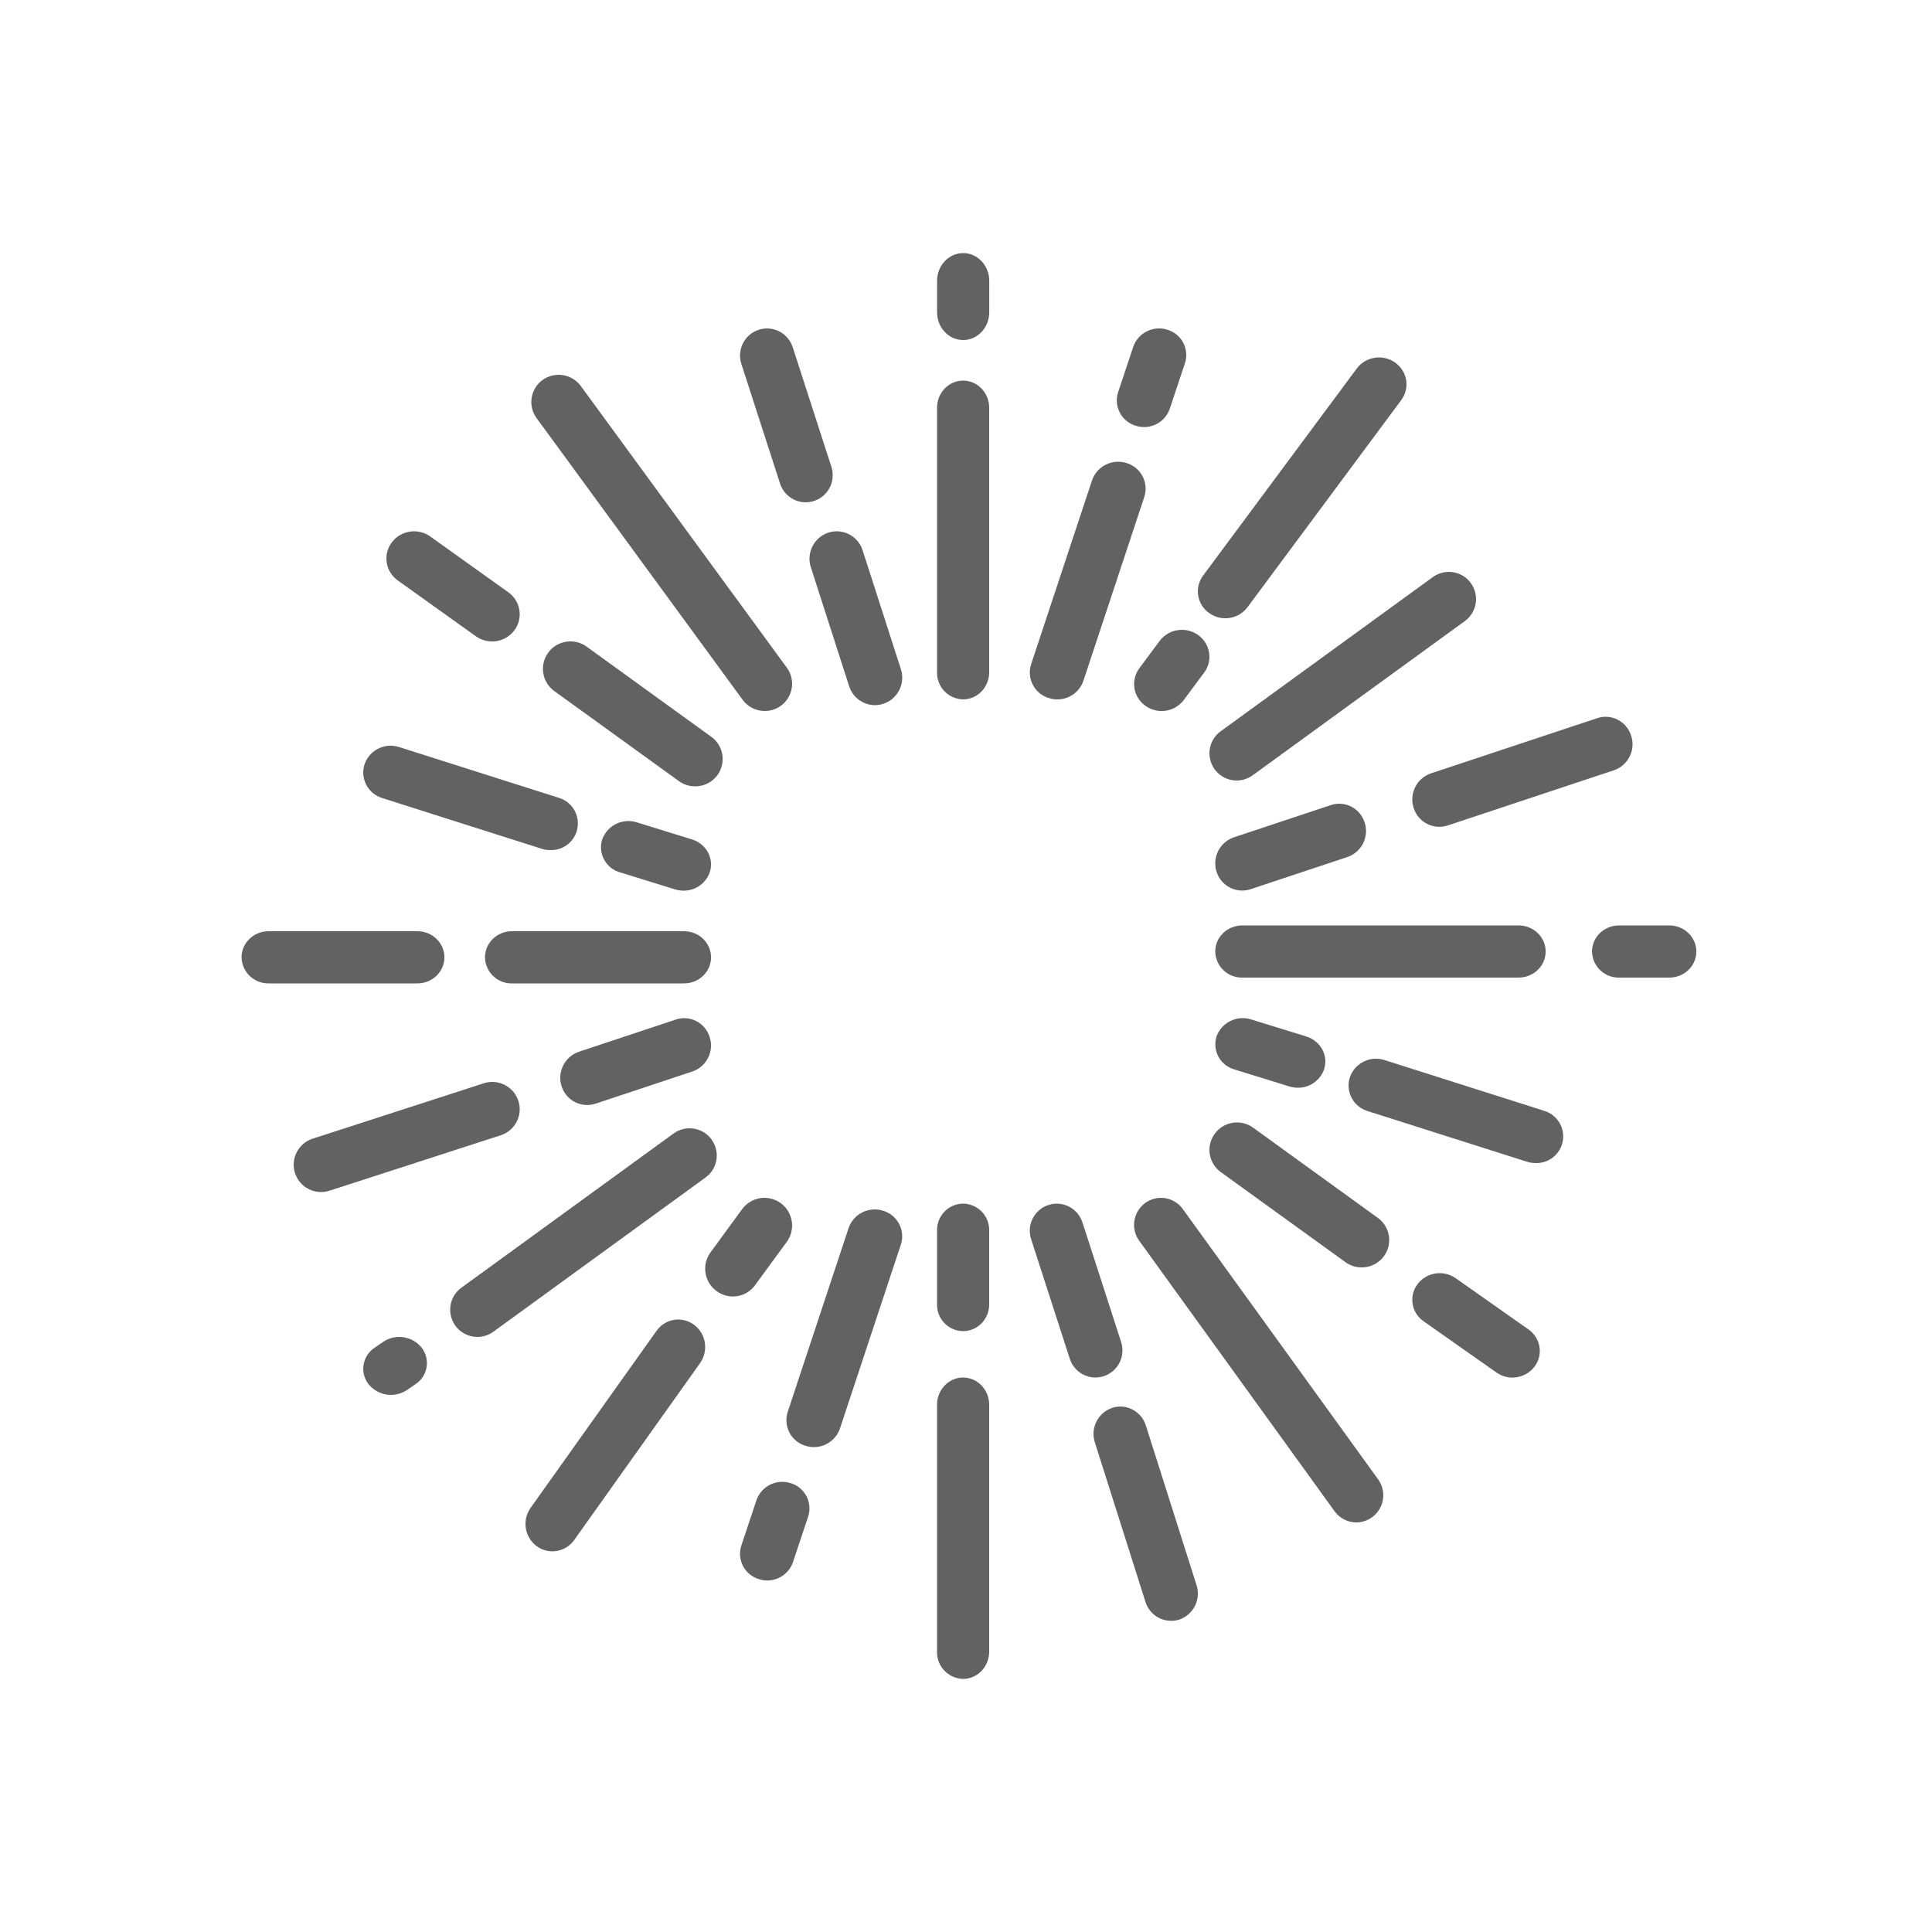
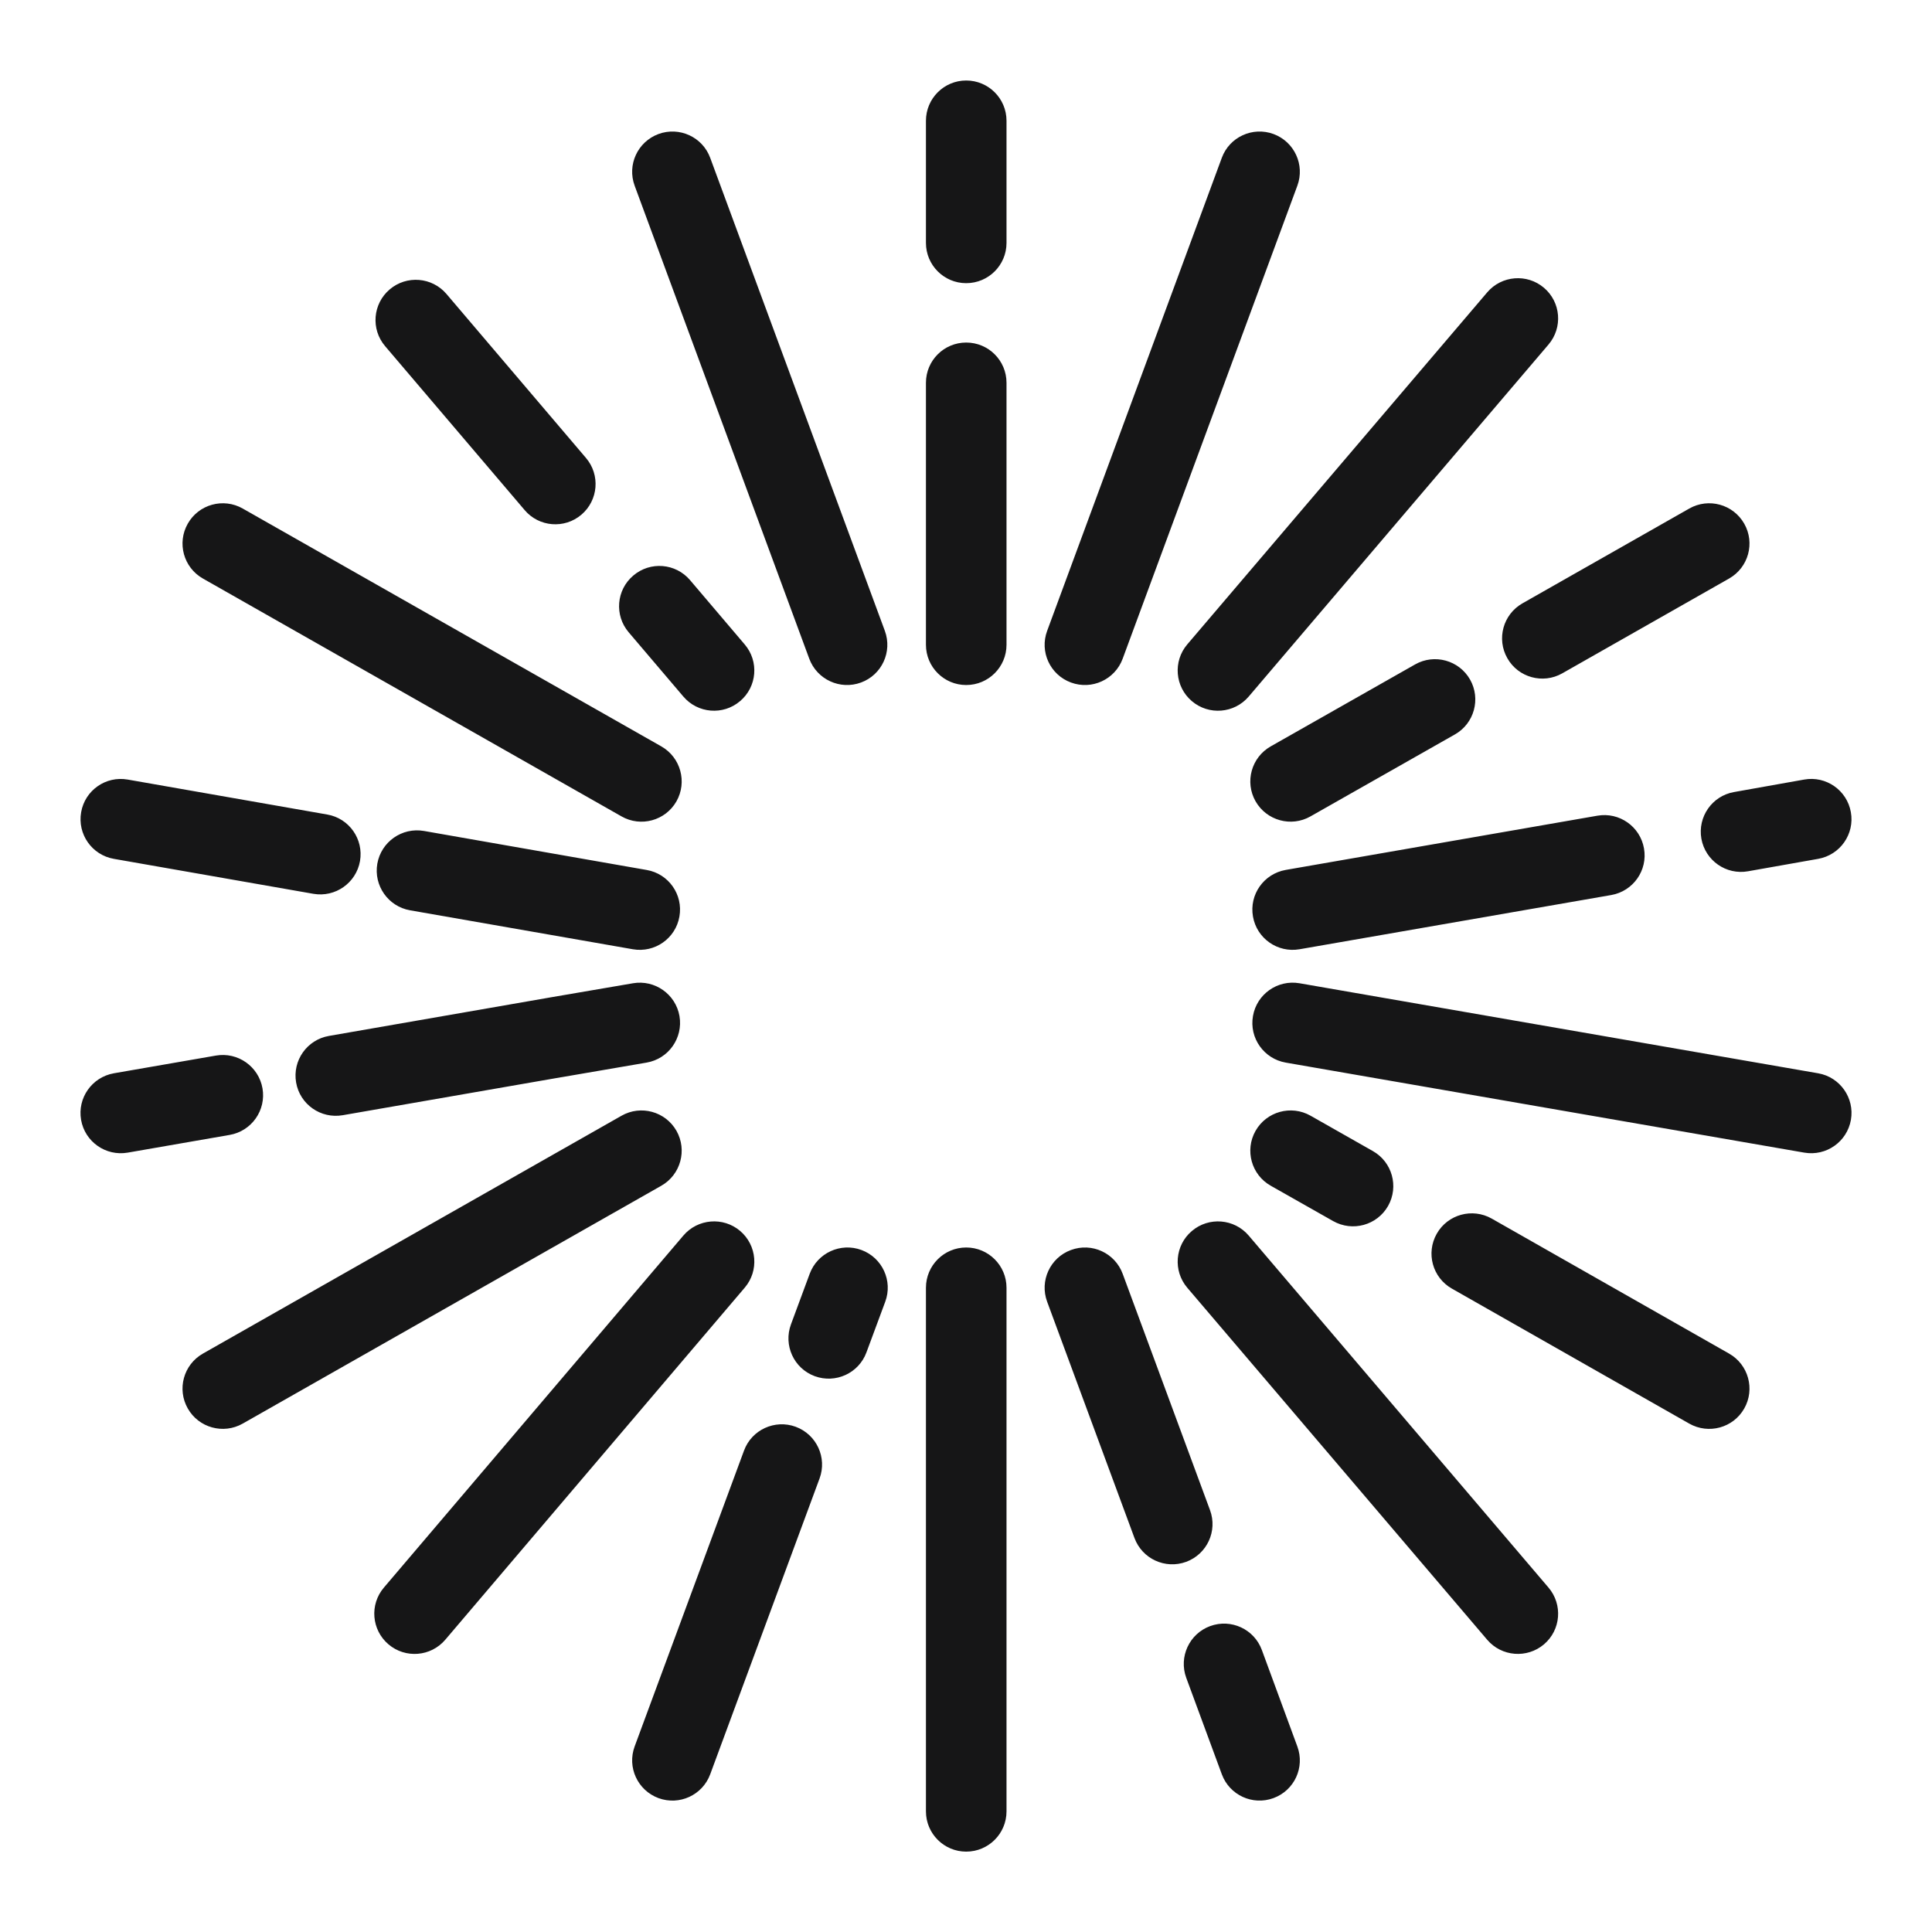
- <svg width="33" height="33" viewBox="0 0 33 33">
-   <path d="M16.45 23.529c.247 0 .446.209.446.466v4.216c0 .257-.2.466-.445.466a.456.456 0 01-.446-.466v-4.216c0-.257.2-.466.446-.466zm3.122.819l.865 2.725a.47.47 0 01-.294.591.46.46 0 01-.577-.301l-.865-2.725a.47.47 0 01.294-.59c.24-.08.499.054.577.3zm-6.066.985a.451.451 0 01.298.571l-.259.777a.463.463 0 01-.585.291.451.451 0 01-.298-.571l.259-.777a.466.466 0 01.585-.29zm-1.65-2.704c.205.152.25.445.101.655l-2.15 3.022a.456.456 0 01-.642.103.475.475 0 01-.101-.655l2.15-3.022a.452.452 0 01.642-.103zm8.347-1.978l3.337 4.618a.464.464 0 01-.372.735.459.459 0 01-.372-.19l-3.337-4.62a.463.463 0 01.102-.646.458.458 0 01.642.103zm-5.116.03a.456.456 0 01.3.579l-1.04 3.14a.47.47 0 01-.592.294.456.456 0 01-.3-.579l1.04-3.14a.472.472 0 01.592-.294zM7.203 23.02a.43.43 0 01-.105.622l-.144.099a.493.493 0 01-.66-.099.43.43 0 01.105-.622l.144-.099a.491.491 0 01.66.099zm11.286-2.141l.661 2.044a.463.463 0 01-.438.606.462.462 0 01-.439-.32l-.661-2.044a.463.463 0 01.296-.583.459.459 0 01.58.297zm6.377.955l1.242.874c.21.148.255.431.104.634a.475.475 0 01-.654.1l-1.242-.874a.445.445 0 01-.104-.634.477.477 0 01.654-.1zm-12.712-2.37a.464.464 0 01-.103.649l-3.624 2.634a.464.464 0 11-.546-.752l3.624-2.634a.465.465 0 01.65.103zm4.297 1.095a.45.45 0 01.445.454v1.27c0 .25-.2.454-.445.454a.45.45 0 01-.446-.454v-1.27c0-.25.2-.454.446-.454zm-3.116-.009a.473.473 0 01.105.66l-.54.738a.468.468 0 01-.66.105.473.473 0 01-.105-.66l.54-.738a.473.473 0 01.66-.105zm8.07-1.288l2.128 1.539a.467.467 0 01-.277.847.471.471 0 01-.276-.09l-2.128-1.538a.467.467 0 01-.104-.654.471.471 0 01.657-.104zm-12.551-.46a.467.467 0 01-.3.589l-2.925.947a.468.468 0 01-.59-.3.467.467 0 01.3-.588l2.925-.947c.246-.08.51.055.59.3zm14.793-.696l2.727.867a.456.456 0 01-.145.893.486.486 0 01-.145-.022l-2.727-.867a.456.456 0 01-.3-.577.472.472 0 01.59-.294zm-11.525-.393a.47.47 0 01-.293.588l-1.661.552a.459.459 0 01-.576-.299.47.47 0 01.293-.588l1.661-.552c.24-.08.498.054.576.3zm9.25-.3l.941.291c.247.077.382.33.302.565a.469.469 0 01-.447.31.498.498 0 01-.146-.022l-.94-.291a.445.445 0 01-.302-.565.476.476 0 01.593-.288zM7.129 15.906c.255 0 .462.2.462.446s-.207.445-.462.445h-2.54a.455.455 0 01-.463-.445c0-.247.207-.446.462-.446h2.54zm4.557 0c.253 0 .459.2.459.446s-.206.445-.46.445H8.743a.453.453 0 01-.459-.445c0-.247.206-.446.46-.446h2.942zm14.252-.099c.256 0 .463.2.463.446s-.207.445-.463.445H21.22a.455.455 0 01-.463-.445c0-.247.207-.446.463-.446h4.717zm2.575 0c.255 0 .462.2.462.446s-.207.445-.462.445h-.858a.454.454 0 01-.462-.445c0-.247.207-.446.462-.446h.858zm-17.633-1.76l.94.291c.247.077.382.33.302.565a.469.469 0 01-.447.31.498.498 0 01-.146-.022l-.94-.291a.445.445 0 01-.302-.565.476.476 0 01.593-.288zm12.43.003a.47.47 0 01-.293.588l-1.661.552a.459.459 0 01-.576-.299.47.47 0 01.293-.588l1.661-.552c.24-.08.498.054.576.3zM6.817 12.76l2.727.867a.456.456 0 01-.145.893.486.486 0 01-.145-.022l-2.727-.867a.456.456 0 01-.3-.577.471.471 0 01.59-.294zm21.045-.193a.47.47 0 01-.295.59l-2.843.944a.46.46 0 01-.578-.301.47.47 0 01.295-.59l2.843-.944c.24-.08.5.055.578.301zM10.02 11.045l2.128 1.539a.467.467 0 01-.277.847.471.471 0 01-.276-.09l-2.128-1.538a.467.467 0 01-.104-.654.471.471 0 01.657-.104zM25.123 9.96a.464.464 0 01-.103.649l-3.624 2.634a.464.464 0 11-.546-.752l3.624-2.634a.465.465 0 01.65.103zm-4.659.886c.21.15.257.437.104.642l-.346.466a.474.474 0 01-.657.102.453.453 0 01-.104-.642l.346-.466a.477.477 0 01.657-.102zM9.921 6.594l3.52 4.812a.465.465 0 01-.378.738.465.465 0 01-.379-.192L9.164 7.14a.465.465 0 01.104-.65.47.47 0 01.653.104zm4.813 2.805l.654 2.031a.47.47 0 01-.442.615.466.466 0 01-.442-.324L13.85 9.69a.47.47 0 01.298-.592.464.464 0 01.586.301zm1.717-2.898c.246 0 .445.208.445.464v4.517c0 .256-.2.464-.445.464a.455.455 0 01-.446-.464V6.965c0-.256.2-.464.446-.464zm2.794 1.409a.456.456 0 01.3.579l-1.04 3.14a.47.47 0 01-.592.294.456.456 0 01-.3-.579l1.04-3.14a.472.472 0 01.592-.294zM7.35 9.164l1.332.952a.46.46 0 01.105.649.476.476 0 01-.66.102l-1.332-.952a.459.459 0 01-.105-.648.477.477 0 01.66-.103zm16.48-2.971c.21.149.257.436.104.641l-2.625 3.537a.474.474 0 01-.655.101.452.452 0 01-.104-.641l2.625-3.537a.476.476 0 01.655-.101zM13.54 5.93l.661 2.044a.463.463 0 01-.438.606.462.462 0 01-.439-.32l-.661-2.044a.463.463 0 01.296-.583.459.459 0 01.58.297zm6.402-.298a.451.451 0 01.298.571l-.259.777a.463.463 0 01-.585.291.451.451 0 01-.298-.571l.259-.777a.466.466 0 01.585-.29zm-3.49-1.309c.246 0 .445.212.445.474v.537c0 .262-.2.474-.445.474-.247 0-.446-.212-.446-.474v-.537c0-.262.2-.474.446-.474z" fill="#626262" fill-rule="nonzero" />
+ <svg xmlns="http://www.w3.org/2000/svg" width="30" height="30" viewBox="0 0 30 30" fill="none">
+   <path fill-rule="evenodd" clip-rule="evenodd" d="M15.629 1.875C15.629 1.53 15.349 1.25 15.003 1.25C14.658 1.25 14.378 1.53 14.378 1.875V3.772C14.378 4.117 14.658 4.397 15.003 4.397C15.349 4.397 15.629 4.117 15.629 3.772V1.875ZM15.629 5.944C15.629 5.598 15.349 5.319 15.003 5.319C14.658 5.319 14.378 5.598 14.378 5.944V10.012C14.378 10.357 14.658 10.637 15.003 10.637C15.349 10.637 15.629 10.357 15.629 10.012V5.944ZM10.225 2.081C10.549 1.962 10.909 2.127 11.028 2.451L13.74 9.796C13.859 10.12 13.694 10.479 13.37 10.598C13.046 10.718 12.686 10.552 12.566 10.228L9.855 2.884C9.735 2.56 9.901 2.201 10.225 2.081ZM6.933 4.565C6.709 4.302 6.314 4.27 6.051 4.494C5.788 4.718 5.756 5.112 5.98 5.375L8.147 7.921C8.37 8.184 8.765 8.216 9.028 7.992C9.291 7.768 9.323 7.374 9.099 7.111L6.933 4.565ZM9.834 8.937C10.097 8.713 10.491 8.745 10.715 9.008L11.564 10.007C11.788 10.27 11.756 10.664 11.492 10.887C11.229 11.111 10.835 11.079 10.611 10.816L9.762 9.818C9.538 9.555 9.57 9.16 9.834 8.937ZM3.768 7.896C3.468 7.726 3.086 7.831 2.916 8.131C2.745 8.431 2.85 8.812 3.15 8.983L9.651 12.677C9.951 12.848 10.333 12.743 10.504 12.443C10.674 12.143 10.569 11.761 10.269 11.59L3.768 7.896ZM1.26 12.612C1.319 12.272 1.643 12.045 1.983 12.105L5.082 12.648C5.422 12.707 5.649 13.031 5.59 13.371C5.53 13.711 5.206 13.938 4.866 13.879L1.767 13.336C1.427 13.276 1.2 12.952 1.26 12.612ZM6.583 12.903C6.243 12.844 5.919 13.071 5.859 13.411C5.8 13.751 6.027 14.075 6.367 14.135L9.827 14.74C10.167 14.799 10.491 14.572 10.55 14.232C10.61 13.892 10.383 13.568 10.042 13.509L6.583 12.903ZM4.076 16.9C4.135 17.24 3.907 17.564 3.566 17.623L1.983 17.898C1.642 17.957 1.318 17.729 1.259 17.389C1.2 17.049 1.428 16.726 1.768 16.666L3.352 16.391C3.693 16.332 4.016 16.56 4.076 16.9ZM8.516 15.493C8.523 15.492 8.531 15.49 8.538 15.489L9.829 15.268C10.169 15.21 10.492 15.438 10.551 15.778C10.609 16.118 10.381 16.442 10.04 16.5L8.729 16.725C8.722 16.726 8.716 16.727 8.709 16.728L5.322 17.317C4.981 17.376 4.657 17.149 4.598 16.809C4.539 16.468 4.767 16.145 5.107 16.086L8.516 15.493ZM10.269 18.412C10.569 18.241 10.674 17.859 10.504 17.559C10.333 17.259 9.951 17.154 9.651 17.325L3.15 21.019C2.85 21.19 2.745 21.571 2.916 21.871C3.086 22.171 3.468 22.276 3.768 22.106L10.269 18.412ZM11.493 19.114C11.756 19.338 11.788 19.733 11.564 19.995L6.914 25.462C6.69 25.725 6.295 25.757 6.032 25.533C5.769 25.309 5.737 24.915 5.961 24.652L10.611 19.186C10.835 18.923 11.23 18.891 11.493 19.114ZM12.726 22.958C12.846 22.635 12.68 22.275 12.356 22.155C12.032 22.036 11.672 22.201 11.553 22.525L9.855 27.118C9.735 27.442 9.901 27.801 10.225 27.921C10.549 28.04 10.908 27.875 11.028 27.551L12.726 22.958ZM13.377 19.41C13.701 19.53 13.866 19.89 13.746 20.213L13.454 21C13.335 21.323 12.975 21.488 12.651 21.369C12.327 21.249 12.162 20.889 12.282 20.565L12.573 19.779C12.693 19.455 13.053 19.29 13.377 19.41ZM15.629 19.996C15.629 19.651 15.349 19.371 15.003 19.371C14.658 19.371 14.378 19.651 14.378 19.996V28.127C14.378 28.472 14.658 28.752 15.003 28.752C15.349 28.752 15.629 28.472 15.629 28.127V19.996ZM18.791 25.25C19.116 25.131 19.475 25.297 19.594 25.621L20.145 27.119C20.265 27.443 20.099 27.802 19.774 27.921C19.45 28.04 19.091 27.874 18.972 27.55L18.42 26.053C18.301 25.729 18.467 25.369 18.791 25.25ZM17.433 19.78C17.314 19.456 16.954 19.29 16.63 19.41C16.306 19.529 16.14 19.889 16.26 20.213L17.616 23.882C17.736 24.206 18.095 24.371 18.419 24.252C18.743 24.132 18.909 23.773 18.789 23.449L17.433 19.78ZM18.507 19.115C18.77 18.891 19.165 18.923 19.389 19.185L24.045 24.652C24.269 24.915 24.238 25.309 23.975 25.533C23.712 25.756 23.317 25.725 23.093 25.462L18.436 19.996C18.212 19.733 18.244 19.338 18.507 19.115ZM23.163 18.922C22.862 18.752 22.48 18.857 22.31 19.157C22.139 19.457 22.244 19.838 22.544 20.009L26.231 22.106C26.532 22.276 26.913 22.172 27.084 21.872C27.255 21.572 27.15 21.19 26.85 21.019L23.163 18.922ZM19.496 17.56C19.666 17.26 20.048 17.154 20.349 17.324L21.318 17.874C21.618 18.044 21.724 18.425 21.554 18.726C21.383 19.026 21.002 19.131 20.701 18.961L19.732 18.412C19.431 18.242 19.326 17.86 19.496 17.56ZM20.179 15.268C19.838 15.209 19.515 15.437 19.456 15.777C19.396 16.117 19.625 16.441 19.965 16.5L28.017 17.898C28.358 17.957 28.681 17.729 28.741 17.389C28.8 17.049 28.572 16.725 28.232 16.666L20.179 15.268ZM28.74 12.611C28.801 12.951 28.574 13.275 28.234 13.336L27.144 13.529C26.804 13.59 26.48 13.363 26.419 13.024C26.359 12.684 26.585 12.359 26.925 12.299L28.015 12.105C28.355 12.044 28.68 12.271 28.74 12.611ZM25.02 13.898C25.36 13.838 25.588 13.515 25.528 13.175C25.469 12.835 25.145 12.607 24.805 12.666L19.965 13.508C19.624 13.568 19.396 13.891 19.456 14.232C19.515 14.572 19.839 14.799 20.179 14.74L25.02 13.898ZM27.084 8.131C27.255 8.431 27.15 8.812 26.85 8.983L24.258 10.456C23.958 10.626 23.576 10.521 23.406 10.221C23.235 9.921 23.34 9.54 23.64 9.369L26.232 7.896C26.532 7.726 26.913 7.831 27.084 8.131ZM22.592 11.404C22.892 11.234 22.997 10.852 22.827 10.552C22.656 10.252 22.274 10.147 21.974 10.317L19.731 11.59C19.431 11.761 19.326 12.142 19.496 12.442C19.667 12.742 20.049 12.848 20.349 12.677L22.592 11.404ZM23.975 4.469C24.238 4.693 24.269 5.087 24.045 5.35L19.389 10.817C19.165 11.079 18.77 11.111 18.507 10.887C18.244 10.664 18.212 10.269 18.436 10.006L23.093 4.54C23.317 4.277 23.712 4.245 23.975 4.469ZM20.145 2.884C20.265 2.56 20.099 2.201 19.775 2.081C19.451 1.962 19.091 2.127 18.972 2.451L16.26 9.796C16.14 10.12 16.306 10.479 16.63 10.598C16.954 10.718 17.314 10.552 17.433 10.228L20.145 2.884Z" fill="#161617" />
</svg>
